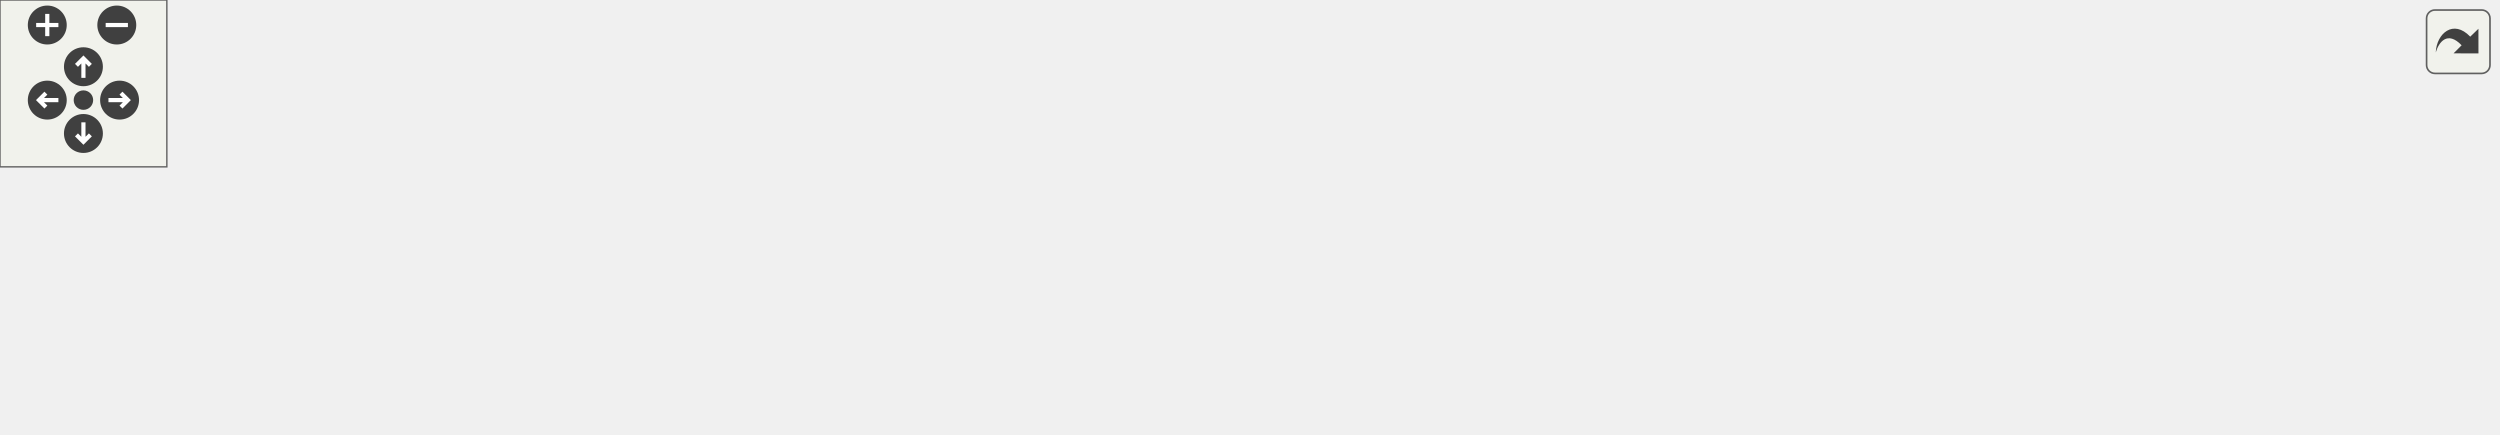
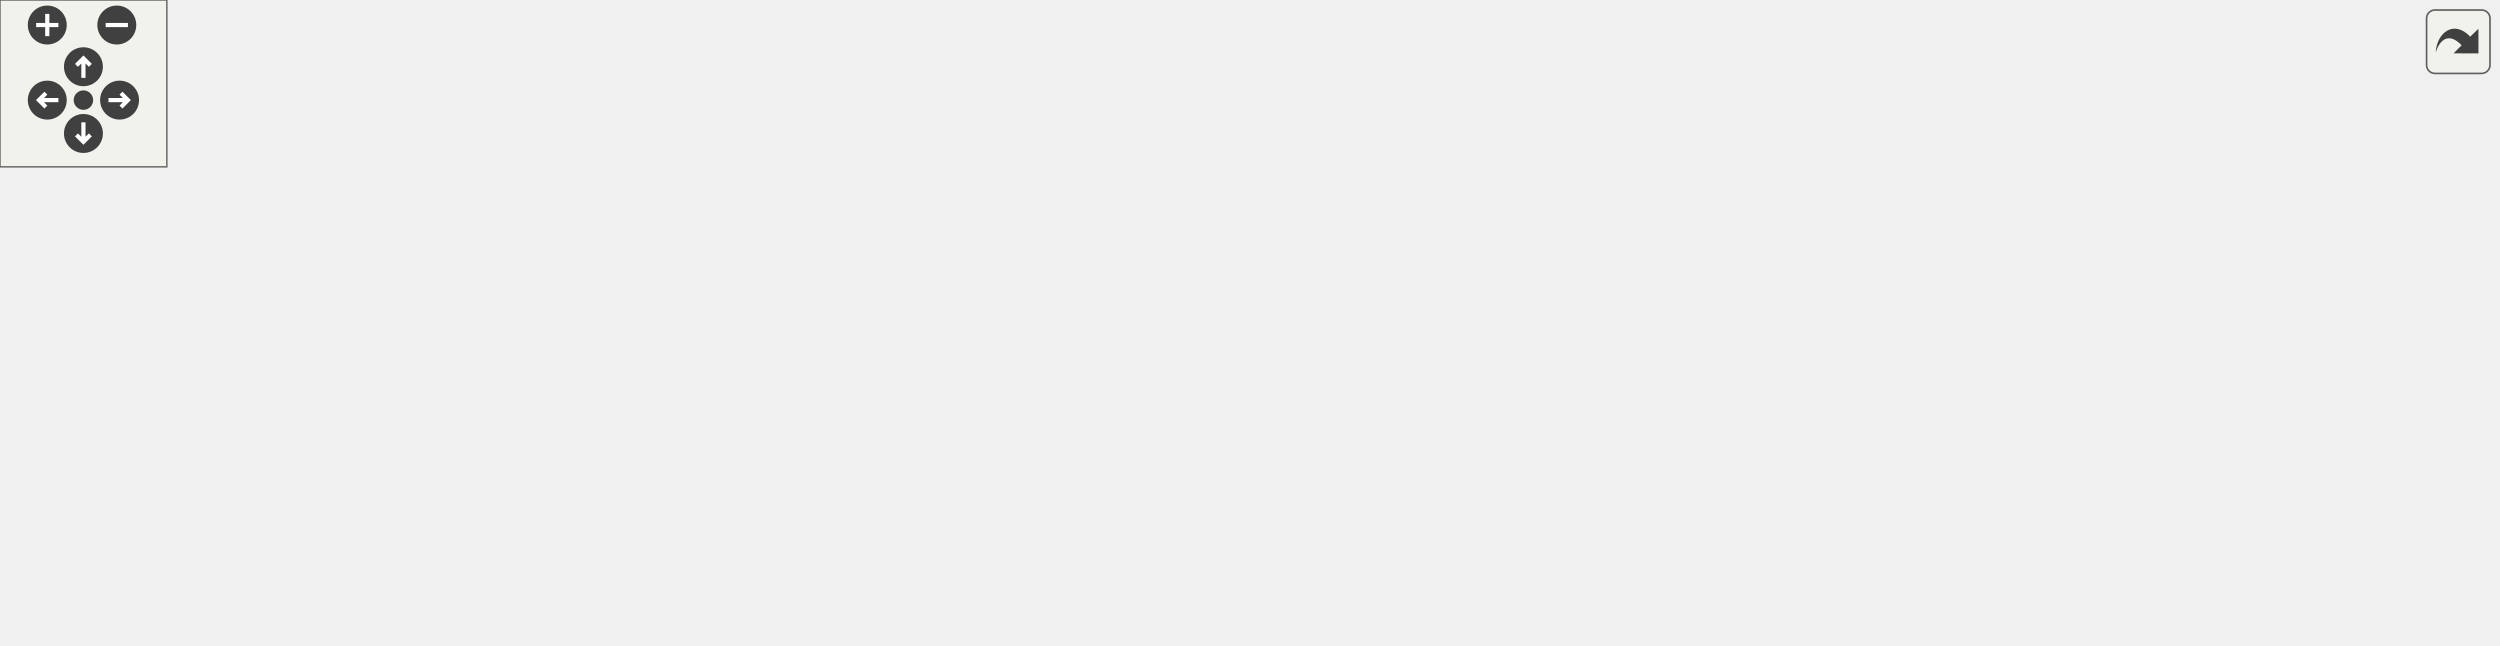
<svg xmlns="http://www.w3.org/2000/svg" xmlns:xlink="http://www.w3.org/1999/xlink" id="main" version="1.1" xml:space="preserve">
  <style type="text/css">
.edge:hover path { stroke: red; }
.edge:hover polygon { stroke: red; fill: red; }
</style>
  <defs>
    <circle id="rim" cx="0" cy="0" r="7" />
    <circle id="rim2" cx="0" cy="0" r="3.5" />
    <g id="zoomPlus">
      <use xlink:href="#rim" fill="#404040">
        <set attributeName="fill" to="#808080" begin="zoomplus.mouseover" end="zoomplus.mouseout" />
      </use>
      <path d="M-4,0h8M0,-4v8" fill="none" stroke="white" stroke-width="1.5" pointer-events="none" />
    </g>
    <g id="zoomMin">
      <use xlink:href="#rim" fill="#404040">
        <set attributeName="fill" to="#808080" begin="zoomminus.mouseover" end="zoomminus.mouseout" />
      </use>
      <path d="M-4,0h8" fill="none" stroke="white" stroke-width="1.5" pointer-events="none" />
    </g>
    <g id="dirArrow">
      <path fill="none" stroke="white" stroke-width="1.5" d="M0,-3.0v7 M-2.5,-0.5L0,-3.0L2.5,-0.5" />
    </g>
    <g id="resetDef">
      <use xlink:href="#rim2" fill="#404040">
        <set attributeName="fill" to="#808080" begin="reset.mouseover" end="reset.mouseout" />
      </use>
    </g>
  </defs>
  <svg id="graph" class="graph">
    <g id="viewport">
      <g id="node1" class="node">
-         <polygon fill="#bfbfbf" stroke="black" points="0,-38.5 0,-57.5 99,-57.5 99,-38.5 0,-38.5" />
-         <text text-anchor="middle" x="49.5" y="-45.5" font-family="Helvetica,sans-Serif" font-size="10.00">PointRoad::isNode</text>
+         <polygon fill="#bfbfbf" stroke="black" points="0,-95.5 0,-114.5 99,-114.5 99,-95.5 0,-95.5" />
+         <text text-anchor="middle" x="49.5" y="-102.5" font-family="Helvetica,sans-Serif" font-size="10.00">PointRoad::isNode</text>
      </g>
      <g id="node2" class="node">
        <g id="a_node2">
-           <a xlink:href="class_grid.html#aba1830bc145f128d6deeed29cfb94c9f" target="_top" xlink:title="addRoad Creates a new road and inserts it in m_road ">
-             <polygon fill="none" stroke="black" points="135,-38.5 135,-57.5 215,-57.5 215,-38.5 135,-38.5" />
-             <text text-anchor="middle" x="175" y="-45.5" font-family="Helvetica,sans-Serif" font-size="10.00">Grid::addRoad</text>
+           <a xlink:href="class_grid.html#aba1830bc145f128d6deeed29cfb94c9f" target="_top" xlink:title="Creates a new road and inserts it in m_road. ">
+             <polygon fill="none" stroke="black" points="135,-95.5 135,-114.5 215,-114.5 215,-95.5 135,-95.5" />
+             <text text-anchor="middle" x="175" y="-102.5" font-family="Helvetica,sans-Serif" font-size="10.00">Grid::addRoad</text>
          </a>
        </g>
      </g>
      <g id="edge1" class="edge">
-         <path fill="none" stroke="midnightblue" d="M109.324,-48C117.917,-48 126.587,-48 134.664,-48" />
-         <polygon fill="midnightblue" stroke="midnightblue" points="109.311,-44.5 99.311,-48 109.31,-51.5 109.311,-44.5" />
+         <path fill="none" stroke="midnightblue" d="M109.324,-105C117.917,-105 126.587,-105 134.664,-105" />
+         <polygon fill="midnightblue" stroke="midnightblue" points="109.311,-101.5 99.311,-105 109.31,-108.5 109.311,-101.5" />
      </g>
      <g id="node3" class="node">
        <g id="a_node3">
-           <a xlink:href="class_grid.html#ae848f1c59c544adc1af9133409ee0106" target="_top" xlink:title="readFromCSV Reads a csv file and inserts info into the corresponding attributs ">
-             <polygon fill="none" stroke="black" points="251,-38.5 251,-57.5 354,-57.5 354,-38.5 251,-38.5" />
-             <text text-anchor="middle" x="302.5" y="-45.5" font-family="Helvetica,sans-Serif" font-size="10.00">Grid::readFromCSV</text>
+           <a xlink:href="class_grid.html#ae848f1c59c544adc1af9133409ee0106" target="_top" xlink:title="Reads a csv file and inserts info into the corresponding attributs. ">
+             <polygon fill="none" stroke="black" points="251,-95.5 251,-114.5 354,-114.5 354,-95.5 251,-95.5" />
+             <text text-anchor="middle" x="302.5" y="-102.5" font-family="Helvetica,sans-Serif" font-size="10.00">Grid::readFromCSV</text>
          </a>
        </g>
      </g>
      <g id="edge2" class="edge">
-         <path fill="none" stroke="midnightblue" d="M225.141,-48C233.616,-48 242.438,-48 250.949,-48" />
-         <polygon fill="midnightblue" stroke="midnightblue" points="225.021,-44.5 215.021,-48 225.021,-51.5 225.021,-44.5" />
+         <path fill="none" stroke="midnightblue" d="M225.141,-105C233.616,-105 242.438,-105 250.949,-105" />
+         <polygon fill="midnightblue" stroke="midnightblue" points="225.021,-101.5 215.021,-105 225.021,-108.5 225.021,-101.5" />
      </g>
      <g id="node4" class="node">
        <g id="a_node4">
          <a xlink:href="main_8cpp.html#a640261e473790d1a87c2f33332460793" target="_top" xlink:title="dev_grid">
-             <polygon fill="none" stroke="black" points="433.5,-76.5 433.5,-95.5 486.5,-95.5 486.5,-76.5 433.5,-76.5" />
-             <text text-anchor="middle" x="460" y="-83.5" font-family="Helvetica,sans-Serif" font-size="10.00">dev_grid</text>
+             <polygon fill="none" stroke="black" points="433.5,-152.5 433.5,-171.5 486.5,-171.5 486.5,-152.5 433.5,-152.5" />
+             <text text-anchor="middle" x="460" y="-159.5" font-family="Helvetica,sans-Serif" font-size="10.00">dev_grid</text>
          </a>
        </g>
      </g>
      <g id="edge3" class="edge">
-         <path fill="none" stroke="midnightblue" d="M352.723,-60.029C379.528,-66.579 411.584,-74.413 433.431,-79.752" />
-         <polygon fill="midnightblue" stroke="midnightblue" points="353.284,-56.563 342.739,-57.589 351.622,-63.363 353.284,-56.563" />
+         <path fill="none" stroke="midnightblue" d="M332.279,-118.9C348.907,-126.611 370.361,-136.024 390,-143 404.167,-148.032 420.357,-152.552 433.492,-155.92" />
+         <polygon fill="midnightblue" stroke="midnightblue" points="333.636,-115.67 323.096,-114.587 330.66,-122.006 333.636,-115.67" />
      </g>
      <g id="node5" class="node">
        <g id="a_node5">
-           <a xlink:href="main_8cpp.html#a175f97306b953e738471cef90ef0a8a4" target="_top" xlink:title="dev_all">
-             <polygon fill="none" stroke="black" points="436.5,-38.5 436.5,-57.5 483.5,-57.5 483.5,-38.5 436.5,-38.5" />
-             <text text-anchor="middle" x="460" y="-45.5" font-family="Helvetica,sans-Serif" font-size="10.00">dev_all</text>
+           <a xlink:href="main_8cpp.html#a141063eccadf0e03662d414d897d9f5d" target="_top" xlink:title="dev_gridAndTrack">
+             <polygon fill="none" stroke="black" points="412.5,-114.5 412.5,-133.5 507.5,-133.5 507.5,-114.5 412.5,-114.5" />
+             <text text-anchor="middle" x="460" y="-121.5" font-family="Helvetica,sans-Serif" font-size="10.00">dev_gridAndTrack</text>
          </a>
        </g>
      </g>
      <g id="edge4" class="edge">
-         <path fill="none" stroke="midnightblue" d="M364.653,-48C389.826,-48 417.434,-48 436.243,-48" />
-         <polygon fill="midnightblue" stroke="midnightblue" points="364.417,-44.5 354.417,-48 364.416,-51.5 364.417,-44.5" />
+         <path fill="none" stroke="midnightblue" d="M364.69,-112.477C380.581,-114.418 397.439,-116.478 412.44,-118.311" />
+         <polygon fill="midnightblue" stroke="midnightblue" points="364.767,-108.96 354.417,-111.221 363.918,-115.908 364.767,-108.96" />
      </g>
      <g id="node6" class="node">
        <g id="a_node6">
          <a xlink:href="class_main_window.html#ad39bbe8ced0d3248206ac0ca6c444d55" target="_top" xlink:title="MainWindow::readyToNext1">
-             <polygon fill="none" stroke="black" points="390,-0.5 390,-19.5 530,-19.5 530,-0.5 390,-0.5" />
-             <text text-anchor="middle" x="460" y="-7.5" font-family="Helvetica,sans-Serif" font-size="10.00">MainWindow::readyToNext1</text>
+             <polygon fill="none" stroke="black" points="390,-76.5 390,-95.5 530,-95.5 530,-76.5 390,-76.5" />
+             <text text-anchor="middle" x="460" y="-83.5" font-family="Helvetica,sans-Serif" font-size="10.00">MainWindow::readyToNext1</text>
          </a>
        </g>
      </g>
      <g id="edge5" class="edge">
-         <path fill="none" stroke="midnightblue" d="M352.474,-36.032C374.265,-30.707 399.567,-24.524 420.043,-19.52" />
-         <polygon fill="midnightblue" stroke="midnightblue" points="351.622,-32.637 342.739,-38.411 353.284,-39.437 351.622,-32.637" />
+         <path fill="none" stroke="midnightblue" d="M364.438,-97.554C372.787,-96.534 381.408,-95.481 389.89,-94.444" />
+         <polygon fill="midnightblue" stroke="midnightblue" points="363.918,-94.092 354.417,-98.779 364.767,-101.04 363.918,-94.092" />
+       </g>
+       <g id="node9" class="node">
+         <g id="a_node9">
+           <a xlink:href="class_solver.html#a97bc7169c18b339fecd4937150f907c3" target="_top" xlink:title="Solver::start">
+             <polygon fill="none" stroke="black" points="425,-38.5 425,-57.5 495,-57.5 495,-38.5 425,-38.5" />
+             <text text-anchor="middle" x="460" y="-45.5" font-family="Helvetica,sans-Serif" font-size="10.00">Solver::start</text>
+           </a>
+         </g>
+       </g>
+       <g id="edge8" class="edge">
+         <path fill="none" stroke="midnightblue" d="M332.279,-91.1C348.907,-83.389 370.361,-73.976 390,-67 401.123,-63.049 413.493,-59.414 424.652,-56.404" />
+         <polygon fill="midnightblue" stroke="midnightblue" points="330.66,-87.994 323.096,-95.413 333.636,-94.33 330.66,-87.994" />
      </g>
      <g id="node7" class="node">
        <g id="a_node7">
          <a xlink:href="class_main_window.html#af773488e0b16efe6c0fc67ad348b86b2" target="_top" xlink:title="MainWindow::createConnections">
-             <polygon fill="none" stroke="black" points="566,-0.5 566,-19.5 727,-19.5 727,-0.5 566,-0.5" />
-             <text text-anchor="middle" x="646.5" y="-7.5" font-family="Helvetica,sans-Serif" font-size="10.00">MainWindow::createConnections</text>
+             <polygon fill="none" stroke="black" points="566,-76.5 566,-95.5 727,-95.5 727,-76.5 566,-76.5" />
+             <text text-anchor="middle" x="646.5" y="-83.5" font-family="Helvetica,sans-Serif" font-size="10.00">MainWindow::createConnections</text>
          </a>
        </g>
      </g>
      <g id="edge6" class="edge">
-         <path fill="none" stroke="midnightblue" d="M540.446,-10C548.9,-10 557.501,-10 565.956,-10" />
-         <polygon fill="midnightblue" stroke="midnightblue" points="540.226,-6.5 530.226,-10 540.226,-13.5 540.226,-6.5" />
+         <path fill="none" stroke="midnightblue" d="M540.446,-86C548.9,-86 557.501,-86 565.956,-86" />
+         <polygon fill="midnightblue" stroke="midnightblue" points="540.226,-82.5 530.226,-86 540.226,-89.5 540.226,-82.5" />
      </g>
      <g id="node8" class="node">
        <g id="a_node8">
          <a xlink:href="class_main_window.html#a8b244be8b7b7db1b08de2a2acb9409db" target="_top" xlink:title="MainWindow::MainWindow">
-             <polygon fill="none" stroke="black" points="763,-0.5 763,-19.5 898,-19.5 898,-0.5 763,-0.5" />
-             <text text-anchor="middle" x="830.5" y="-7.5" font-family="Helvetica,sans-Serif" font-size="10.00">MainWindow::MainWindow</text>
+             <polygon fill="none" stroke="black" points="763,-76.5 763,-95.5 898,-95.5 898,-76.5 763,-76.5" />
+             <text text-anchor="middle" x="830.5" y="-83.5" font-family="Helvetica,sans-Serif" font-size="10.00">MainWindow::MainWindow</text>
          </a>
        </g>
      </g>
      <g id="edge7" class="edge">
-         <path fill="none" stroke="midnightblue" d="M737.196,-10C745.85,-10 754.52,-10 762.892,-10" />
-         <polygon fill="midnightblue" stroke="midnightblue" points="737.063,-6.5 727.063,-10 737.063,-13.5 737.063,-6.5" />
+         <path fill="none" stroke="midnightblue" d="M737.196,-86C745.85,-86 754.52,-86 762.892,-86" />
+         <polygon fill="midnightblue" stroke="midnightblue" points="737.063,-82.5 727.063,-86 737.063,-89.5 737.063,-82.5" />
+       </g>
+       <g id="node10" class="node">
+         <g id="a_node10">
+           <a xlink:href="main_8cpp.html#a9dd67c19acf7317c6296b63e29dcfab9" target="_top" xlink:title="dev_thread">
+             <polygon fill="none" stroke="black" points="614,-38.5 614,-57.5 679,-57.5 679,-38.5 614,-38.5" />
+             <text text-anchor="middle" x="646.5" y="-45.5" font-family="Helvetica,sans-Serif" font-size="10.00">dev_thread</text>
+           </a>
+         </g>
+       </g>
+       <g id="edge9" class="edge">
+         <path fill="none" stroke="midnightblue" d="M505.695,-48C539.147,-48 584.083,-48 613.877,-48" />
+         <polygon fill="midnightblue" stroke="midnightblue" points="505.271,-44.5 495.271,-48 505.271,-51.5 505.271,-44.5" />
+       </g>
+       <g id="node12" class="node">
+         <g id="a_node12">
+           <a xlink:href="class_solver.html#a323c9c0407f26a2ed3ec3ff5ed02a760" target="_top" xlink:title="Solver::onSignalStart">
+             <polygon fill="none" stroke="black" points="592,-0.5 592,-19.5 701,-19.5 701,-0.5 592,-0.5" />
+             <text text-anchor="middle" x="646.5" y="-7.5" font-family="Helvetica,sans-Serif" font-size="10.00">Solver::onSignalStart</text>
+           </a>
+         </g>
+       </g>
+       <g id="edge11" class="edge">
+         <path fill="none" stroke="midnightblue" d="M505.319,-38.872C533.706,-33.025 570.477,-25.452 599.236,-19.529" />
+         <polygon fill="midnightblue" stroke="midnightblue" points="504.359,-35.496 495.271,-40.941 505.771,-42.352 504.359,-35.496" />
+       </g>
+       <g id="node11" class="node">
+         <g id="a_node11">
+           <a xlink:href="main_8cpp.html#a0ddf1224851353fc92bfbff6f499fa97" target="_top" xlink:title="main">
+             <polygon fill="none" stroke="black" points="811.5,-38.5 811.5,-57.5 849.5,-57.5 849.5,-38.5 811.5,-38.5" />
+             <text text-anchor="middle" x="830.5" y="-45.5" font-family="Helvetica,sans-Serif" font-size="10.00">main</text>
+           </a>
+         </g>
+       </g>
+       <g id="edge10" class="edge">
+         <path fill="none" stroke="midnightblue" d="M689.588,-48C728.103,-48 783.251,-48 811.426,-48" />
+         <polygon fill="midnightblue" stroke="midnightblue" points="689.202,-44.5 679.202,-48 689.202,-51.5 689.202,-44.5" />
      </g>
    </g>
  </svg>
  <g id="navigator" transform="translate(0 0)" fill="#404254">
    <rect fill="#f2f5e9" fill-opacity="0.5" stroke="#606060" stroke-width=".5" x="0" y="0" width="60" height="60" />
    <use id="zoomplus" xlink:href="#zoomPlus" x="17" y="9" />
    <use id="zoomminus" xlink:href="#zoomMin" x="42" y="9" />
    <use id="reset" xlink:href="#resetDef" x="30" y="36" />
    <g id="arrowUp" xlink:href="#dirArrow" transform="translate(30 24)">
      <use xlink:href="#rim" fill="#404040">
        <set attributeName="fill" to="#808080" begin="arrowUp.mouseover" end="arrowUp.mouseout" />
      </use>
      <path fill="none" stroke="white" stroke-width="1.5" d="M0,-3.0v7 M-2.5,-0.5L0,-3.0L2.5,-0.5" />
    </g>
    <g id="arrowRight" xlink:href="#dirArrow" transform="rotate(90) translate(36 -43)">
      <use xlink:href="#rim" fill="#404040">
        <set attributeName="fill" to="#808080" begin="arrowRight.mouseover" end="arrowRight.mouseout" />
      </use>
      <path fill="none" stroke="white" stroke-width="1.5" d="M0,-3.0v7 M-2.5,-0.5L0,-3.0L2.5,-0.5" />
    </g>
    <g id="arrowDown" xlink:href="#dirArrow" transform="rotate(180) translate(-30 -48)">
      <use xlink:href="#rim" fill="#404040">
        <set attributeName="fill" to="#808080" begin="arrowDown.mouseover" end="arrowDown.mouseout" />
      </use>
      <path fill="none" stroke="white" stroke-width="1.5" d="M0,-3.0v7 M-2.5,-0.5L0,-3.0L2.5,-0.5" />
    </g>
    <g id="arrowLeft" xlink:href="#dirArrow" transform="rotate(270) translate(-36 17)">
      <use xlink:href="#rim" fill="#404040">
        <set attributeName="fill" to="#808080" begin="arrowLeft.mouseover" end="arrowLeft.mouseout" />
      </use>
      <path fill="none" stroke="white" stroke-width="1.5" d="M0,-3.0v7 M-2.5,-0.5L0,-3.0L2.5,-0.5" />
    </g>
  </g>
  <svg viewBox="0 0 15 15" width="100%" height="30px" preserveAspectRatio="xMaxYMin meet">
    <g id="arrow_out" transform="scale(0.3 0.3)">
      <a xlink:href="class_point_road_ae83941b37b026758fdd7974b4b186fbc_icgraph_org.svg" target="_base">
        <rect id="button" ry="5" rx="5" y="6" x="6" height="38" width="38" fill="#f2f5e9" fill-opacity="0.5" stroke="#606060" stroke-width="1.0" />
        <path id="arrow" d="M 11.5,31.437 C 11.94,20.098 22.043,11.323 32.159,21.979 L 37.069,17.246 C 37.069,17.246 37.088,32 37.088,32 L 22.16,31.978 C 22.16,31.978 26.998,27.14 26.998,27.14 C 18.529,18.264 13.292,25.23 11.5,31.437 z" style="fill:#404040;" />
      </a>
    </g>
  </svg>
</svg>
